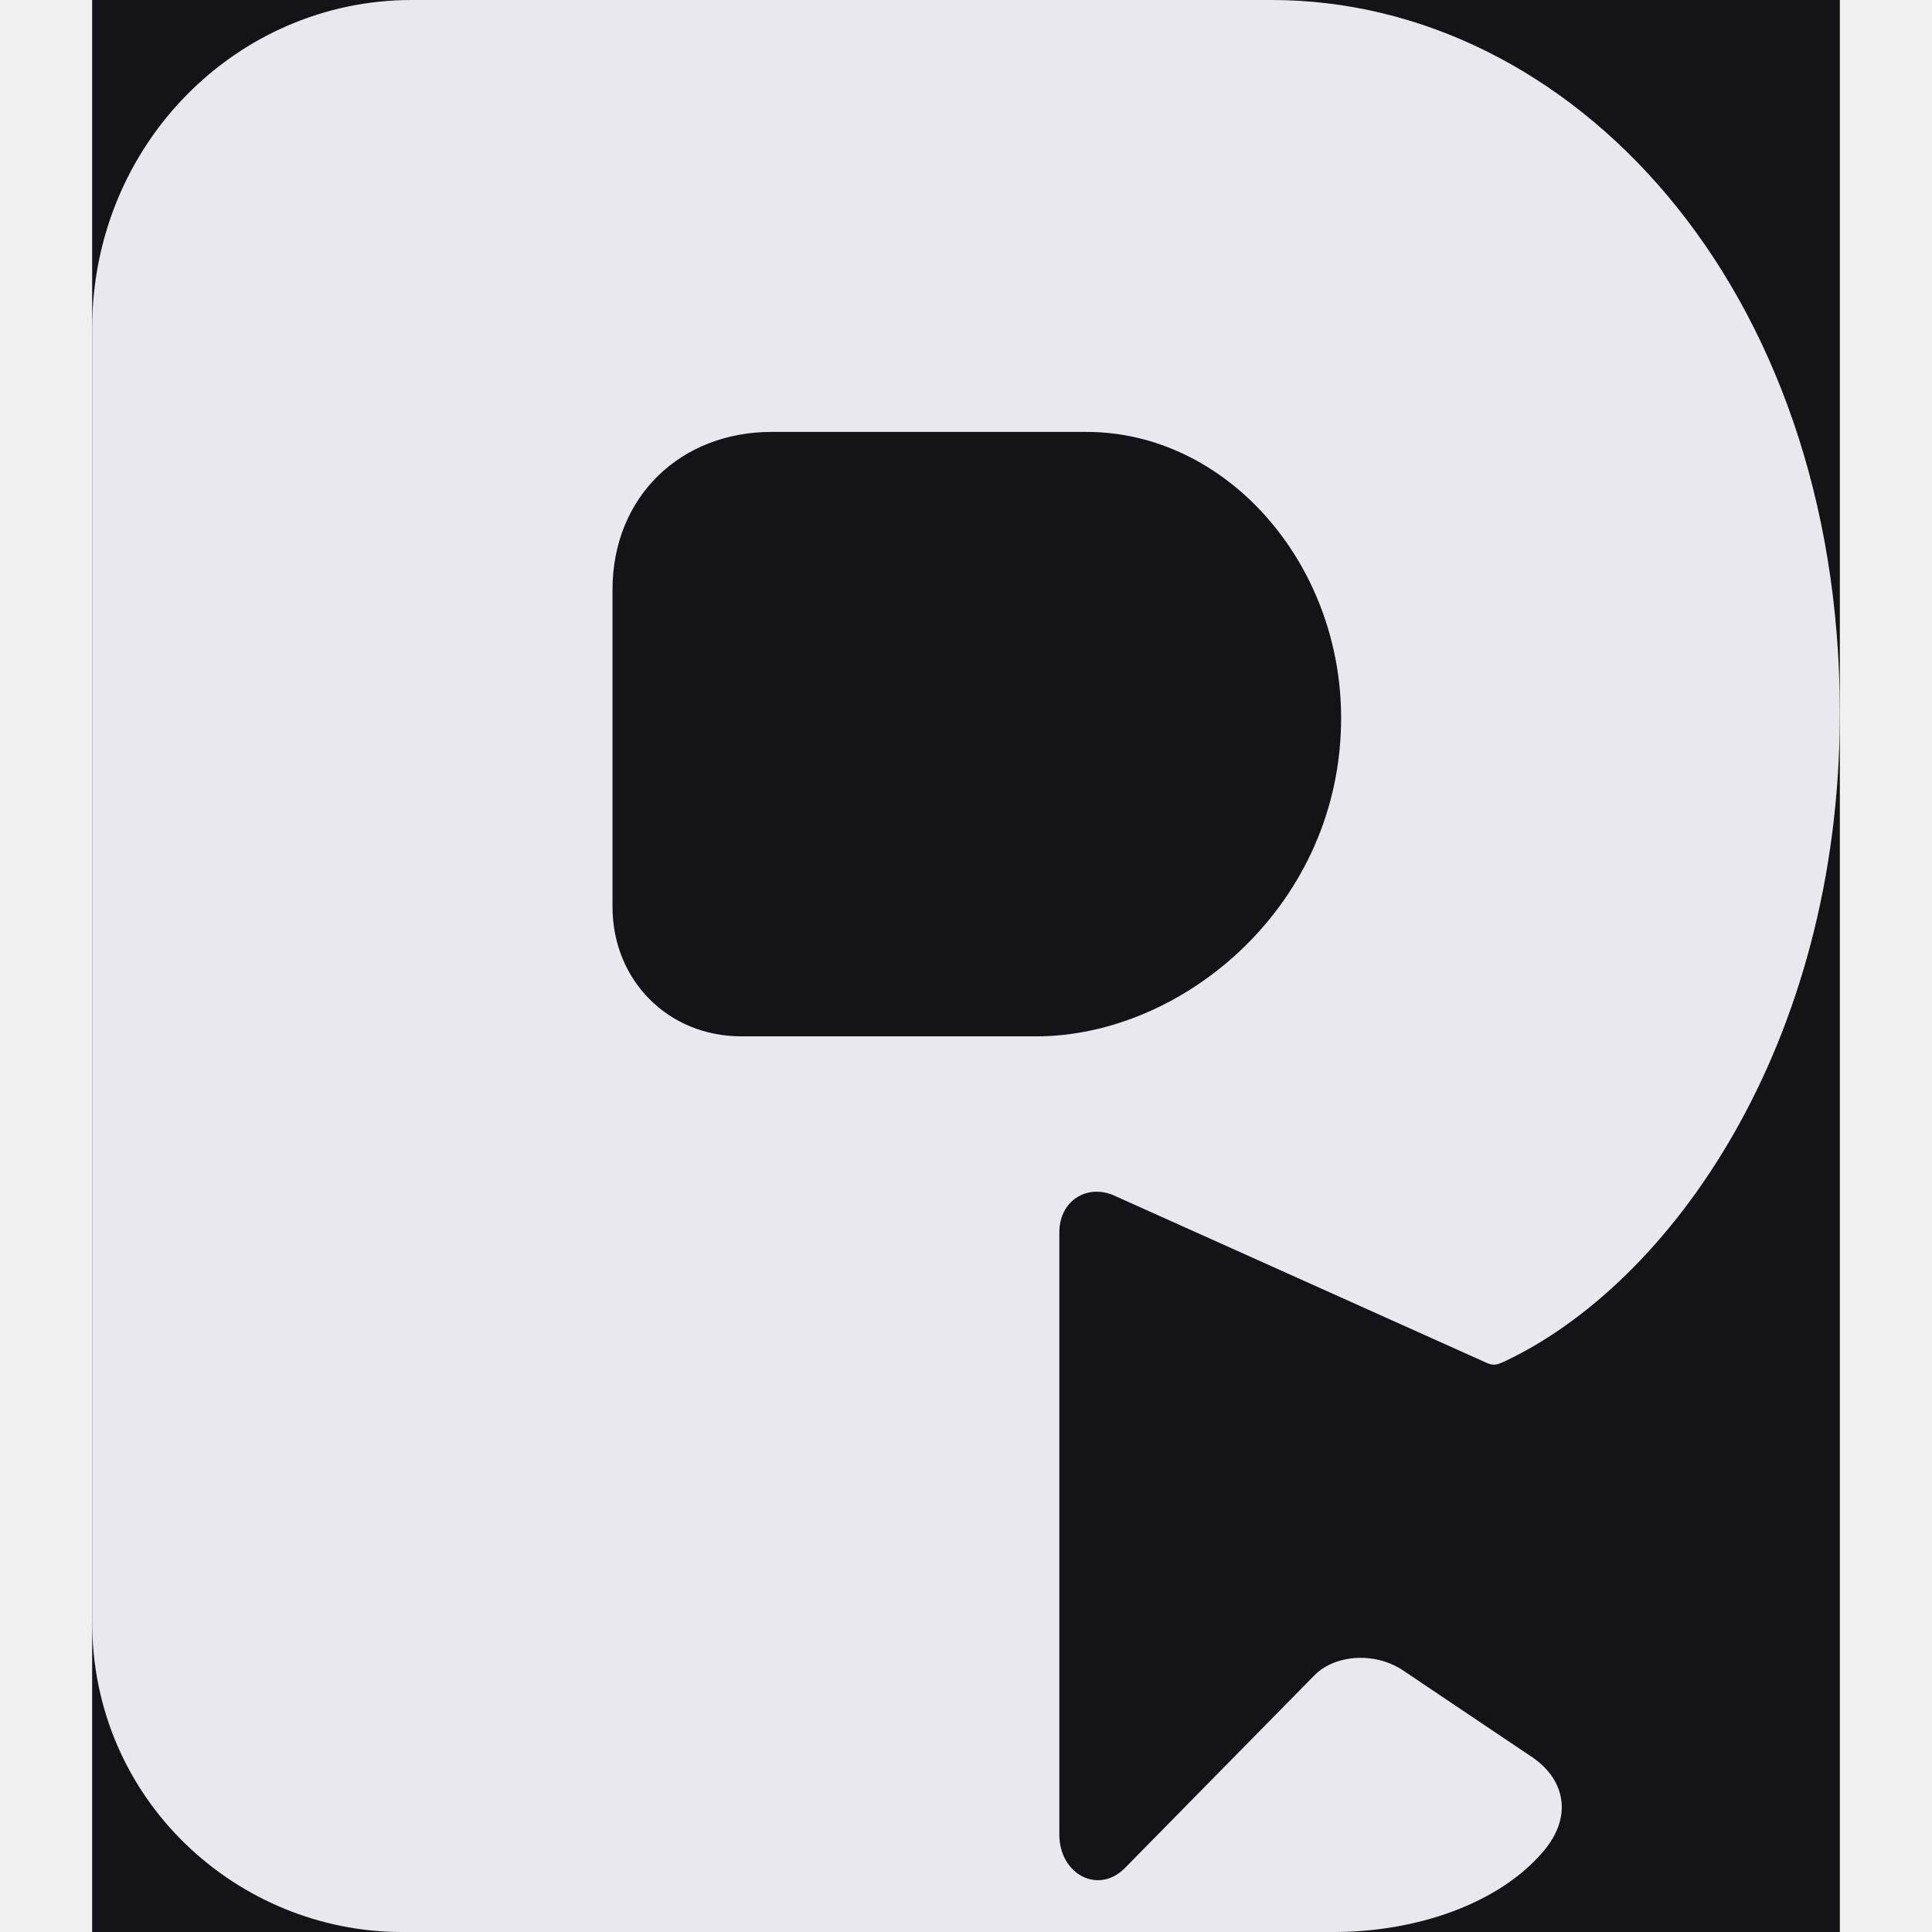
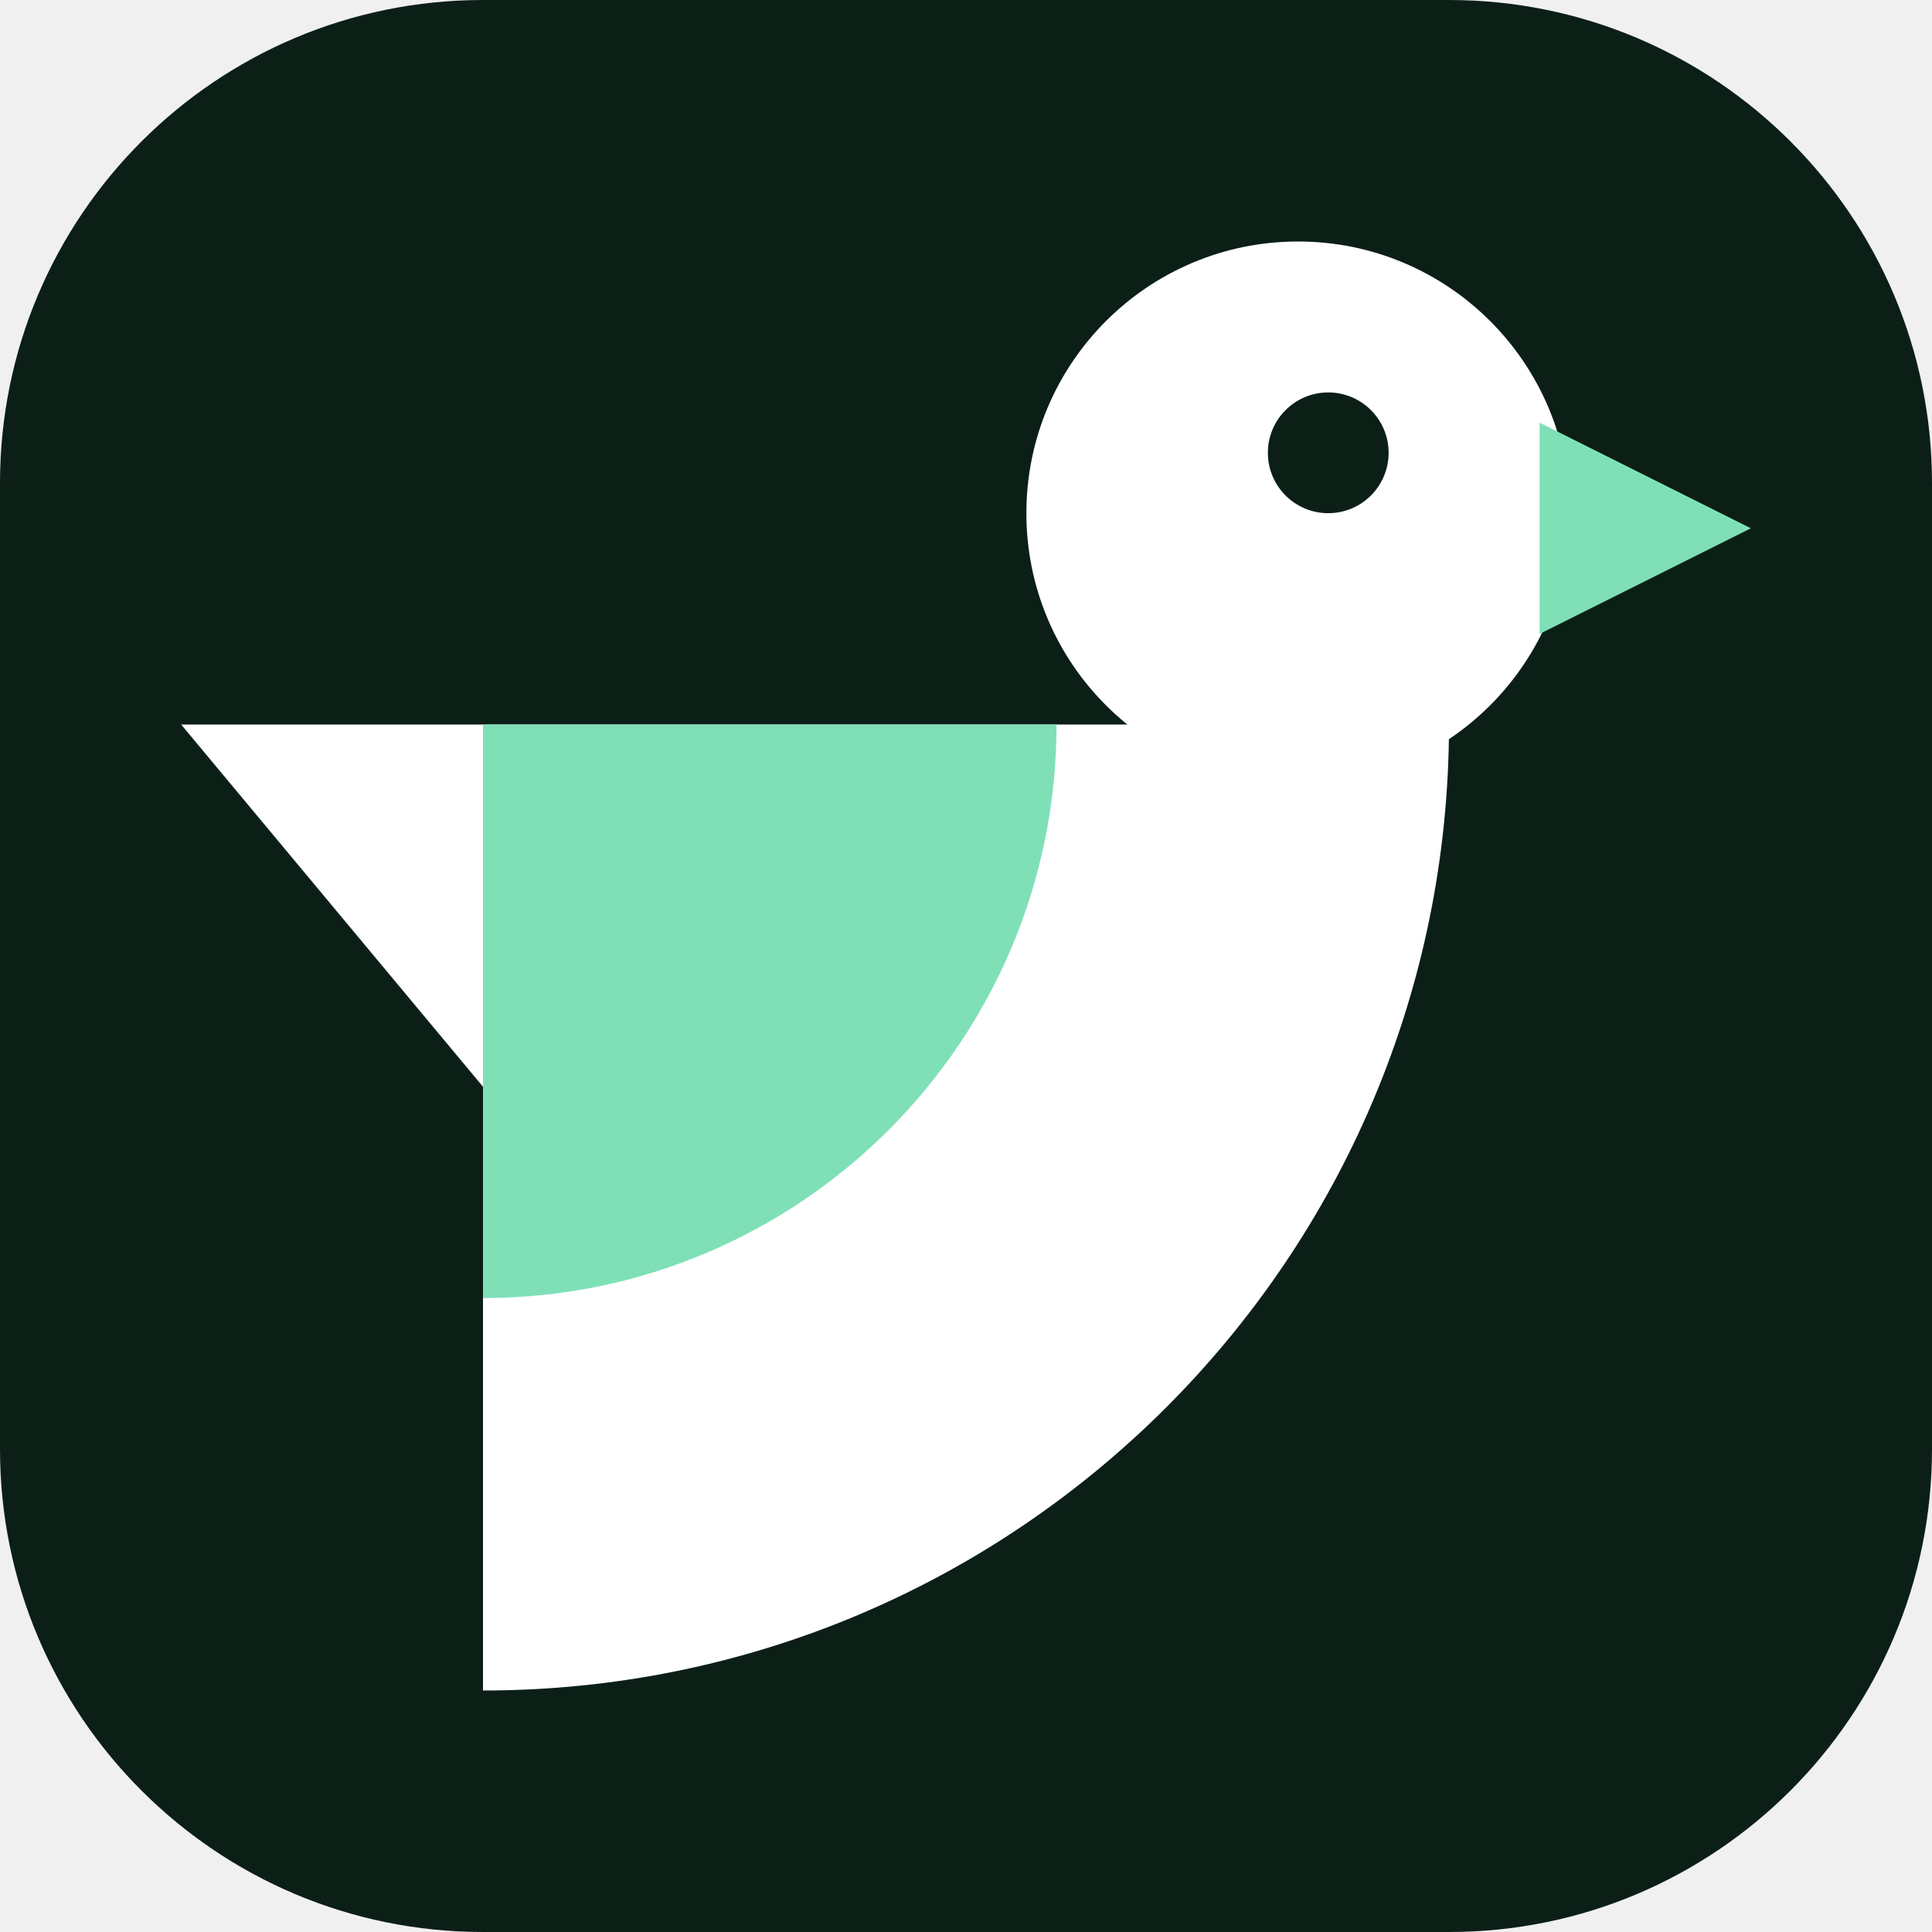
- <svg xmlns="http://www.w3.org/2000/svg" viewBox="0 0 222.35 245.8" width="400" height="400">
-   <rect x="0" y="0" width="222.35" height="245.8" fill="#141418" />
-   <path d="M150.05 0l-109.4 0c-22.2 0-40.65 18.35-40.65 41.8l0 164.55c0 22.8 18.6 39.45 39.4 39.45l118.6 0c10.5 0 20.85-3.6 26.45-10.05 4.05-4.55 3-9.5-1.55-12.4l-16.3-10.95c-3.65-2.3-8.65-1.85-11.2 0.85l-23.9 24.3c-3.4 3.6-8.45 0.95-8.45-4.15l0-76.6c0-4.05 3.5-6.15 6.85-4.75l47.65 21.4c0.85 0.35 1.35 0.1 2.05-0.2 21.15-9.9 42.75-40.2 42.75-82.55 0-54.4-34.25-90.7-72.3-90.7z m-29.95 131.85l-37.5 0c-9.35 0-16.4-7.15-16.4-16.5l0-40.3c0-11.85 8.65-20.1 20.25-20.1l40.05-0c17.8 0 32.4 16.65 32.4 36.4 0 23.7-20 40.5-38.8 40.5z" fill="#E8E8EE" fill-rule="nonzero" />
+ <svg xmlns="http://www.w3.org/2000/svg" width="64" height="64" viewBox="0 0 64 64">
+   <defs>
+     <clipPath id="clip1">
+       <rect width="64" height="64" rx="16" />
+     </clipPath>
+   </defs>
+   <rect width="64" height="64" rx="16" fill="#0b1f17" />
+   <g clip-path="url(#clip1)">
+     <path d="M16 24 L6 24 L16 36 Z" fill="#ffffff" />
+     <path d="M16 24 L48 24 A32 32 0 0 1 16 56 Z" fill="#ffffff" />
+     <path d="M16 24 L35 24 A19 19 0 0 1 16 43 Z" fill="#7fe0b8" />
+     <g transform="translate(34 8)">
+       <ellipse cx="9" cy="9" rx="9" ry="9" fill="#ffffff" />
+     </g>
+     <path d="M51 14 L58 17.5 L51 21 Z" fill="#7fe0b8" />
+     <g transform="translate(42 13)">
+       <ellipse cx="2" cy="2" rx="2" ry="2" fill="#0b1f17" />
+     </g>
+   </g>
</svg>
